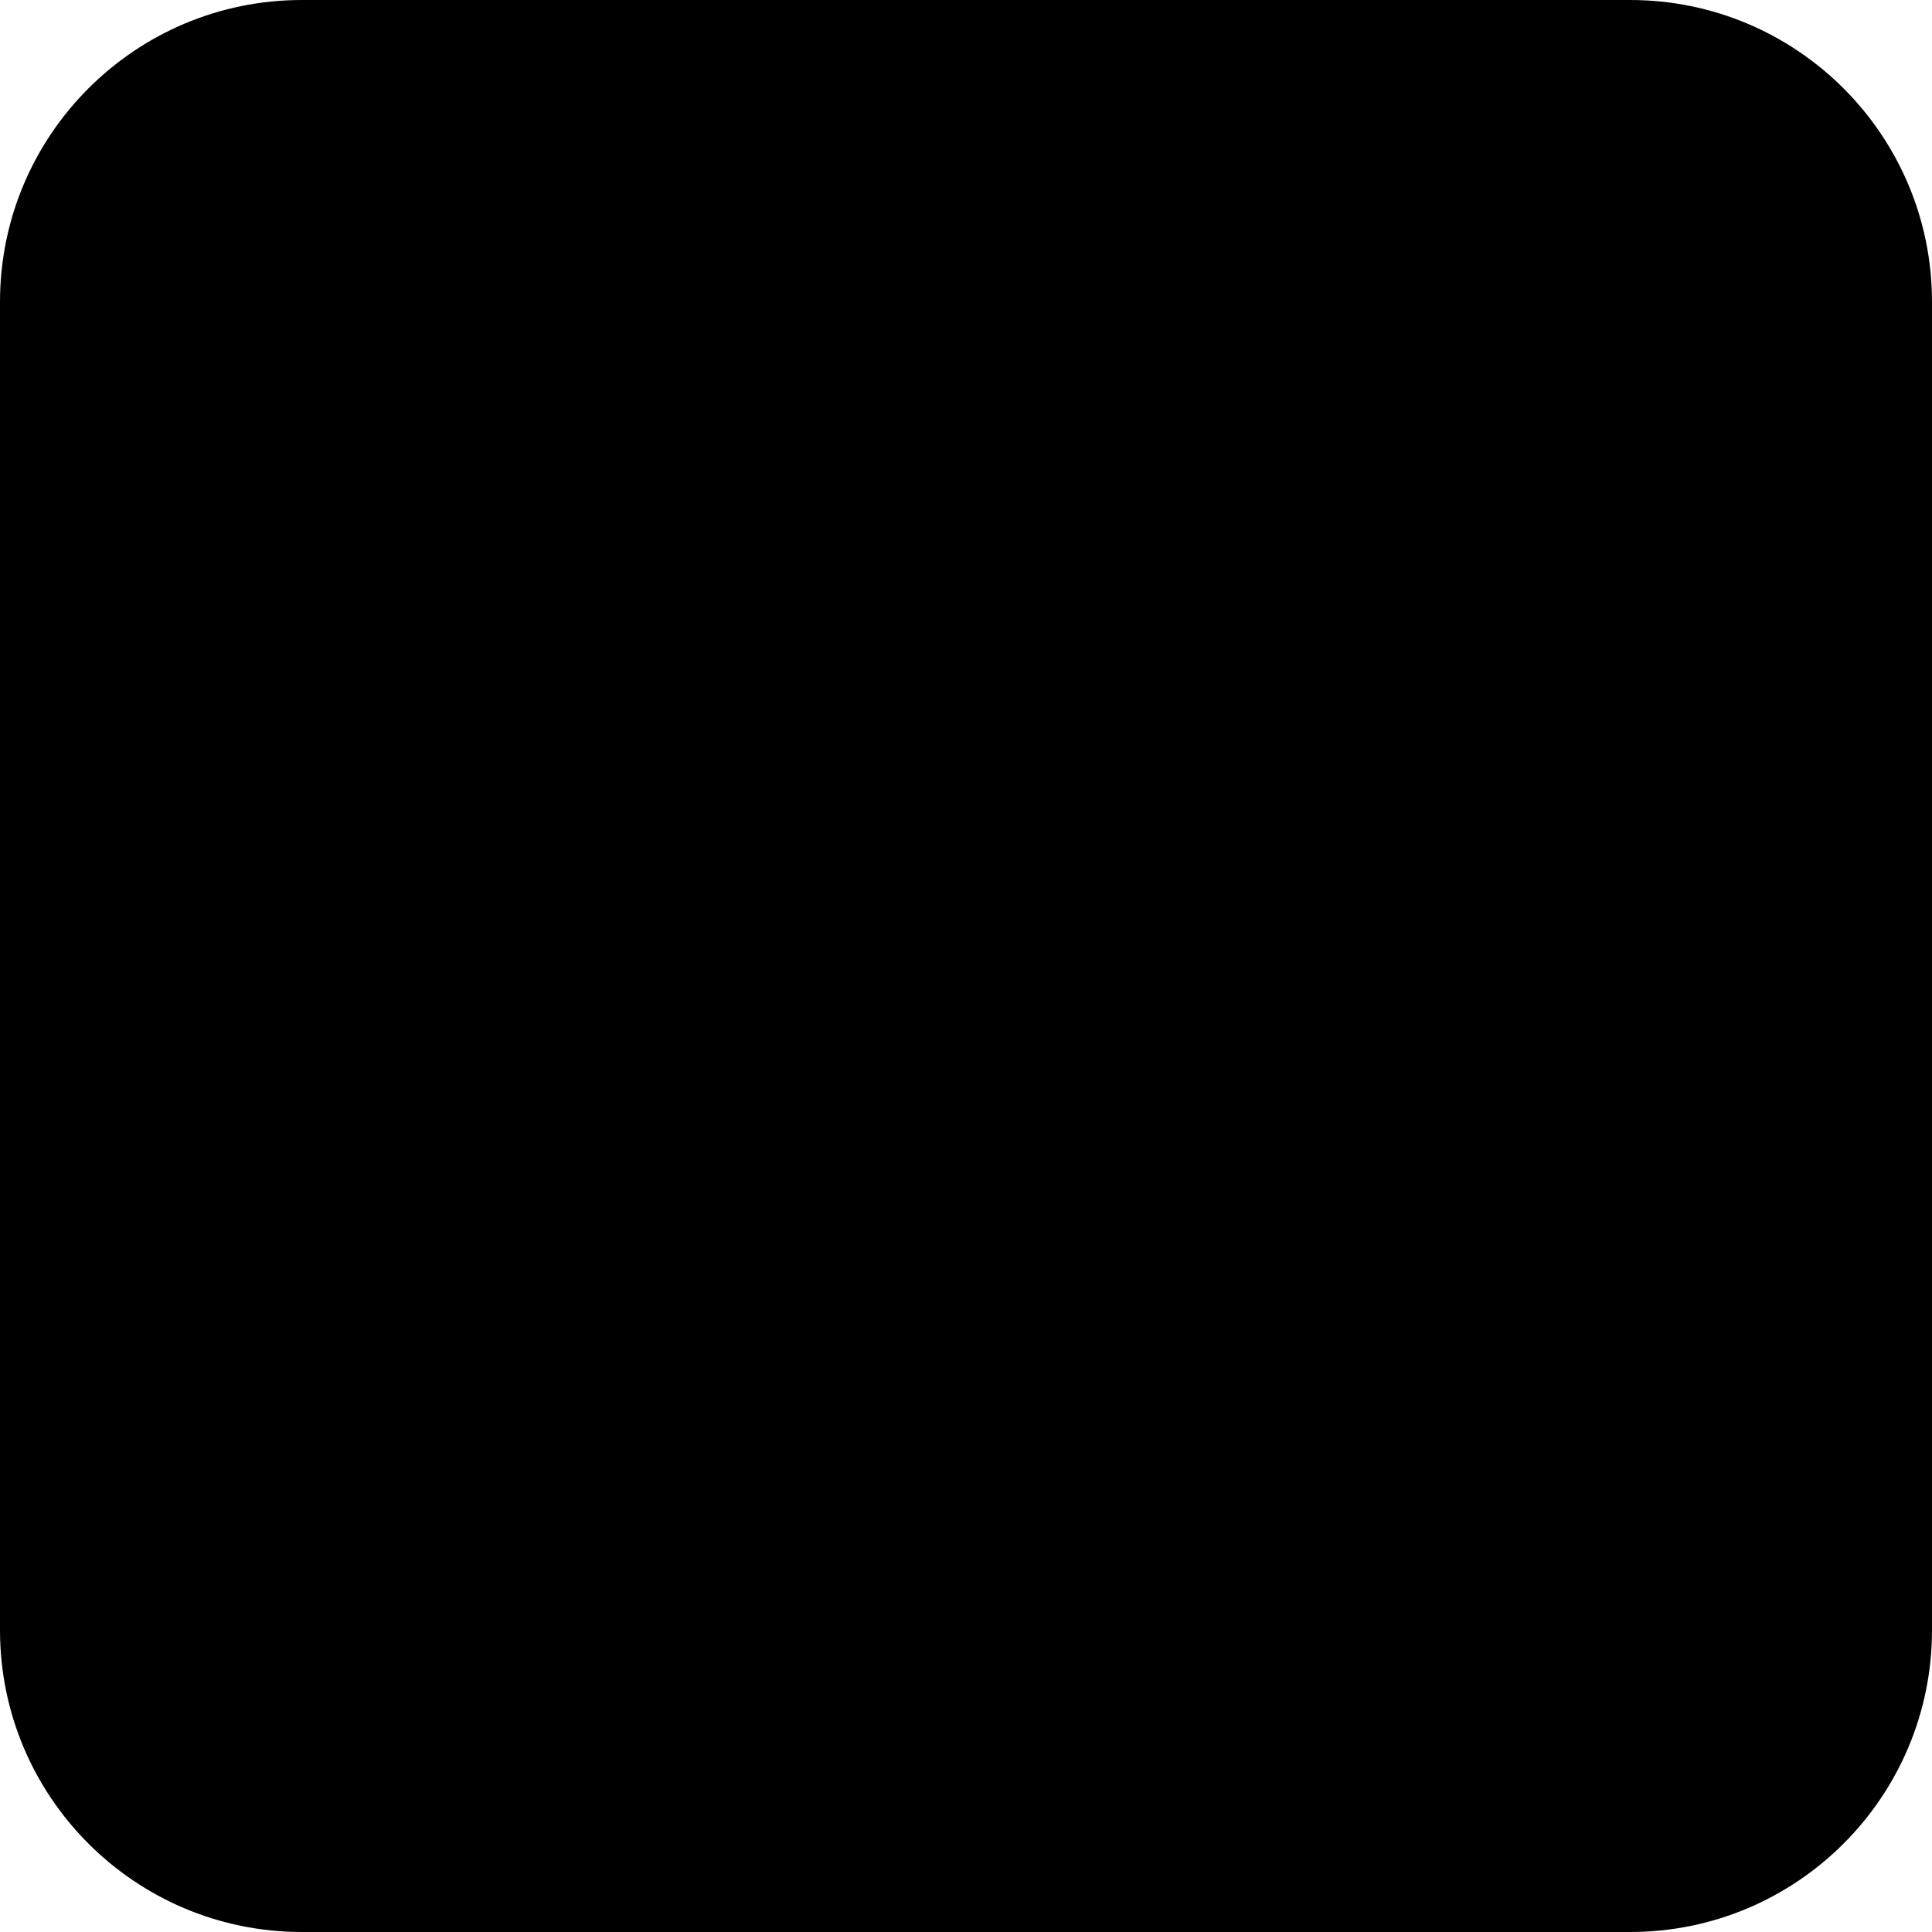
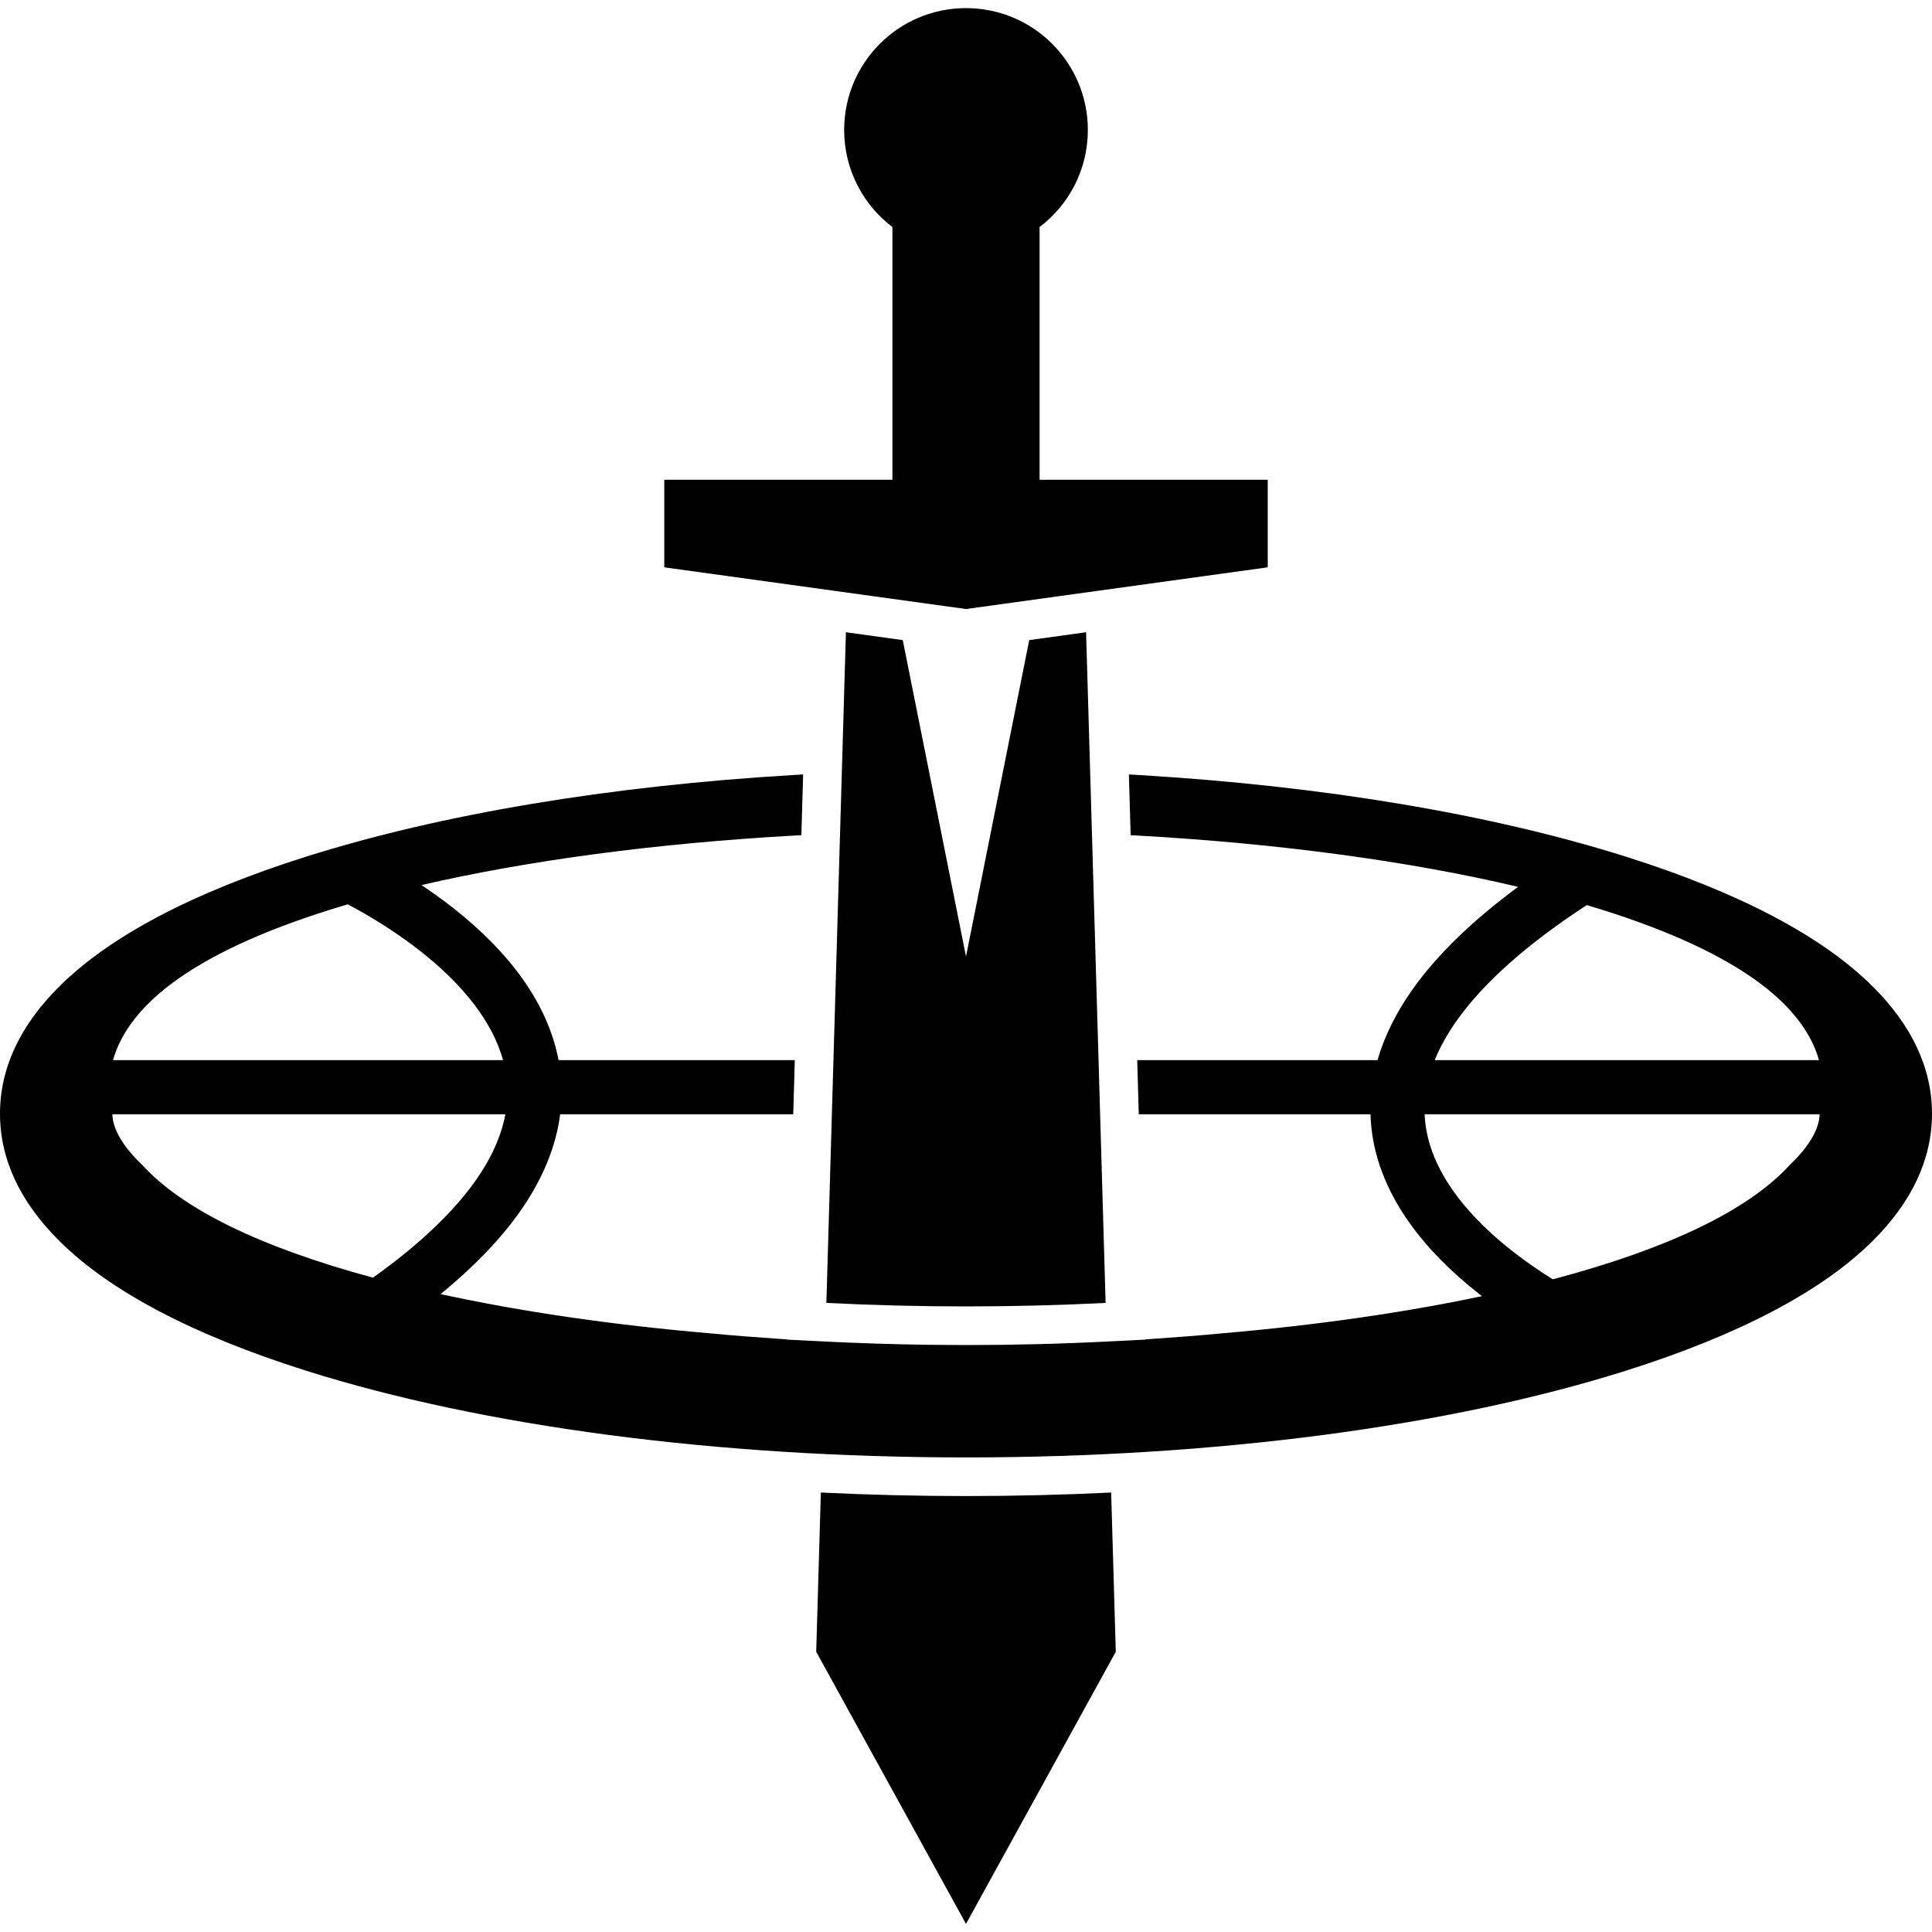
<svg xmlns="http://www.w3.org/2000/svg" id="LOGO" viewBox="0 0 3456 3456">
-   <rect width="3456" height="3456" rx="540" fill="#000" />
-   <g transform="translate(432 432) scale(.75)">
-     <defs>
-       <style>
+   <defs>
+     <style>
      .cls-1 {
        stroke: lab(76.014% -49.887 -20.418);
        stroke-miterlimit: 10;
      }

      .cls-1, .cls-2 {
        fill: lab(76.014% -49.887 -20.418);
      }
    </style>
-     </defs>
-     <path class="cls-1" d="M1728,2676.17c-87.68,0-174.41-2.15-259.65-6.32l-8.3,284.87,267.95,486.77,267.95-486.77-8.3-284.87c-85.24,4.17-171.97,6.32-259.65,6.32Z" />
-     <path class="cls-1" d="M2267.73,1014.83v-156.59h-408.07v-452.09c52.43-39.81,86.31-102.78,86.31-173.68,0-120.38-97.58-217.96-217.96-217.96s-217.96,97.59-217.96,217.96c0,70.9,33.88,133.88,86.3,173.68v452.09h-408.07v156.59l539.73,74.61,539.73-74.61Z" />
-     <path class="cls-1" d="M1728,1711.05l-113.12-566.04-101.68-14.05-34.96,1199.72c82.24,4.12,165.66,6.27,249.76,6.27s167.61-2.15,249.76-6.26l-34.96-1199.72-101.68,14.05-113.12,566.04Z" />
-     <path class="cls-2" d="M3349.5,1764.16c-90.7-89.94-238.87-167.84-440.39-231.53-241-76.17-542.75-126.75-872.63-146.28l-17.12-1.01,3.17,108.63,14.39.81c251.25,14.15,484.98,45.75,678.67,91.65-81.88,60.42-145.27,121.97-188.7,183.26-29.51,41.64-50.59,84.22-62.79,126.73h-429.84l2.82,96.82h414.48c.12,4.27.32,8.51.62,12.71,4.32,61.74,27.38,122.54,68.56,180.73,31.5,44.52,73.7,87.63,125.42,128.13,1.59,1.25,3.2,2.49,4.81,3.74-139.95,29.64-296.32,52.02-465.55,66.61-38.6,3.63-79.49,6.9-121.53,9.73l-15.09,1.02v.42s-65.69,3.29-65.69,3.29c-43.02,2.17-86.13,3.8-128.06,4.83l-.62.02c-19.54.48-39.36.85-58.9,1.11-.83.01-1.66.03-2.5.04-.87.02-1.73.03-2.6.04-21.96.27-42.38.39-62.42.39s-40.46-.13-62.52-.4l-4.11-.07c-63.65-.82-128.37-2.9-192.35-6.18l-61.81-3.1v-.41s-15.09-1.02-15.09-1.02c-42.05-2.83-82.91-6.1-121.58-9.74-176.16-15.18-338.24-38.78-482.39-70.23,59.1-48.39,106.44-97.47,140.97-146.21,40.85-57.66,65.34-116.62,72.9-175.48h416.91l2.82-96.82h-422.6c-9.36-49.34-30.81-97.95-63.88-144.68-31.5-44.52-73.7-87.63-125.42-128.13-17.69-13.86-36.42-27.35-55.95-40.33,190.92-44.17,419.92-74.67,665.19-88.48l14.39-.81,3.17-108.63-17.12,1.01c-329.89,19.53-631.64,70.11-872.63,146.28-201.52,63.69-349.69,141.59-440.39,231.53C35.83,1834.23,0,1910.95,0,1992.18s35.83,157.95,106.5,228.02c90.71,89.94,238.87,167.84,440.39,231.53,316.93,100.17,736.39,155.33,1181.1,155.33s864.18-55.16,1181.1-155.33c201.52-63.69,349.69-141.59,440.39-231.53,70.67-70.08,106.5-146.79,106.5-228.02s-35.83-157.95-106.5-228.02ZM2566.44,1896.4c9.51-23.46,22.74-47.21,39.49-70.84,48.13-67.89,126.35-137.35,232.55-206.51,128.94,38.31,229.84,82.94,299.98,132.68,62.06,44.01,100.77,92.6,115.32,144.68h-687.35ZM3254.97,1993.22c-.48,26.16-19.03,57.92-52.35,89.57l-.79.81c-73.29,80.49-215.04,149.17-421.3,204.13-.93.25-1.87.5-2.81.74-84.17-52.34-219.79-156.64-228.99-289.43-.13-1.93-.24-3.87-.32-5.82h706.56ZM202.21,1896.4c14.63-52.34,53.66-101.16,116.28-145.36,70.91-50.05,173-94.89,303.51-133.33,63.14,33.02,238.5,136.07,277.84,278.69H202.21ZM667.18,2285.51c-201.74-54.58-340.68-122.49-412.99-201.87l-.79-.81c-33.34-31.66-51.89-63.43-52.38-89.6h703c-7.32,39.2-25.42,79.35-53.96,119.6-40.19,56.69-101.7,114.77-182.88,172.68Z" />
-   </g>
+   </defs>
+   <path class="cls-1" d="M1728,2676.17c-87.68,0-174.41-2.15-259.65-6.32l-8.3,284.87,267.95,486.77,267.95-486.77-8.3-284.87c-85.24,4.17-171.97,6.32-259.65,6.32Z" />
+   <path class="cls-1" d="M2267.73,1014.83v-156.59h-408.07v-452.09c52.43-39.81,86.31-102.78,86.31-173.68,0-120.38-97.58-217.96-217.96-217.96s-217.96,97.59-217.96,217.96c0,70.9,33.88,133.88,86.3,173.68v452.09h-408.07v156.59l539.73,74.61,539.73-74.61Z" />
+   <path class="cls-1" d="M1728,1711.05l-113.12-566.04-101.68-14.05-34.96,1199.72c82.24,4.12,165.66,6.27,249.76,6.27s167.61-2.15,249.76-6.26l-34.96-1199.72-101.68,14.05-113.12,566.04Z" />
+   <path class="cls-2" d="M3349.5,1764.16c-90.7-89.94-238.87-167.84-440.39-231.53-241-76.17-542.75-126.75-872.63-146.28l-17.12-1.01,3.17,108.63,14.39.81c251.25,14.15,484.98,45.75,678.67,91.65-81.88,60.42-145.27,121.97-188.7,183.26-29.51,41.64-50.59,84.22-62.79,126.73h-429.84l2.82,96.82h414.48c.12,4.27.32,8.51.62,12.71,4.32,61.74,27.38,122.54,68.56,180.73,31.5,44.52,73.7,87.63,125.42,128.13,1.59,1.25,3.2,2.49,4.81,3.74-139.95,29.64-296.32,52.02-465.55,66.61-38.6,3.63-79.49,6.9-121.53,9.73l-15.09,1.02v.42s-65.69,3.29-65.69,3.29c-43.02,2.17-86.13,3.8-128.06,4.83l-.62.02c-19.54.48-39.36.85-58.9,1.11-.83.01-1.66.03-2.5.04-.87.02-1.73.03-2.6.04-21.96.27-42.38.39-62.42.39s-40.46-.13-62.52-.4l-4.11-.07c-63.65-.82-128.37-2.9-192.35-6.18l-61.81-3.1v-.41s-15.09-1.02-15.09-1.02c-42.05-2.83-82.91-6.1-121.58-9.74-176.16-15.18-338.24-38.78-482.39-70.23,59.1-48.39,106.44-97.47,140.97-146.21,40.85-57.66,65.34-116.62,72.9-175.48h416.91l2.82-96.82h-422.6c-9.36-49.34-30.81-97.95-63.88-144.68-31.5-44.52-73.7-87.63-125.42-128.13-17.69-13.86-36.42-27.35-55.95-40.33,190.92-44.17,419.92-74.67,665.19-88.48l14.39-.81,3.17-108.63-17.12,1.01c-329.89,19.53-631.64,70.11-872.63,146.28-201.52,63.69-349.69,141.59-440.39,231.53C35.83,1834.23,0,1910.95,0,1992.18s35.83,157.95,106.5,228.02c90.71,89.94,238.87,167.84,440.39,231.53,316.93,100.17,736.39,155.33,1181.1,155.33s864.18-55.16,1181.1-155.33c201.52-63.69,349.69-141.59,440.39-231.53,70.67-70.08,106.5-146.79,106.5-228.02s-35.83-157.95-106.5-228.02ZM2566.44,1896.4c9.51-23.46,22.74-47.21,39.49-70.84,48.13-67.89,126.35-137.35,232.55-206.51,128.94,38.31,229.84,82.94,299.98,132.68,62.06,44.01,100.77,92.6,115.32,144.68h-687.35ZM3254.97,1993.22c-.48,26.16-19.03,57.92-52.35,89.57l-.79.81c-73.29,80.49-215.04,149.17-421.3,204.13-.93.25-1.87.5-2.81.74-84.17-52.34-219.79-156.64-228.99-289.43-.13-1.93-.24-3.87-.32-5.82h706.56ZM202.21,1896.4c14.63-52.34,53.66-101.16,116.28-145.36,70.91-50.05,173-94.89,303.51-133.33,63.14,33.02,238.5,136.07,277.84,278.69H202.21ZM667.18,2285.51c-201.74-54.58-340.68-122.49-412.99-201.87l-.79-.81c-33.34-31.66-51.89-63.43-52.38-89.6h703c-7.32,39.2-25.42,79.35-53.96,119.6-40.19,56.69-101.7,114.77-182.88,172.68Z" />
</svg>
